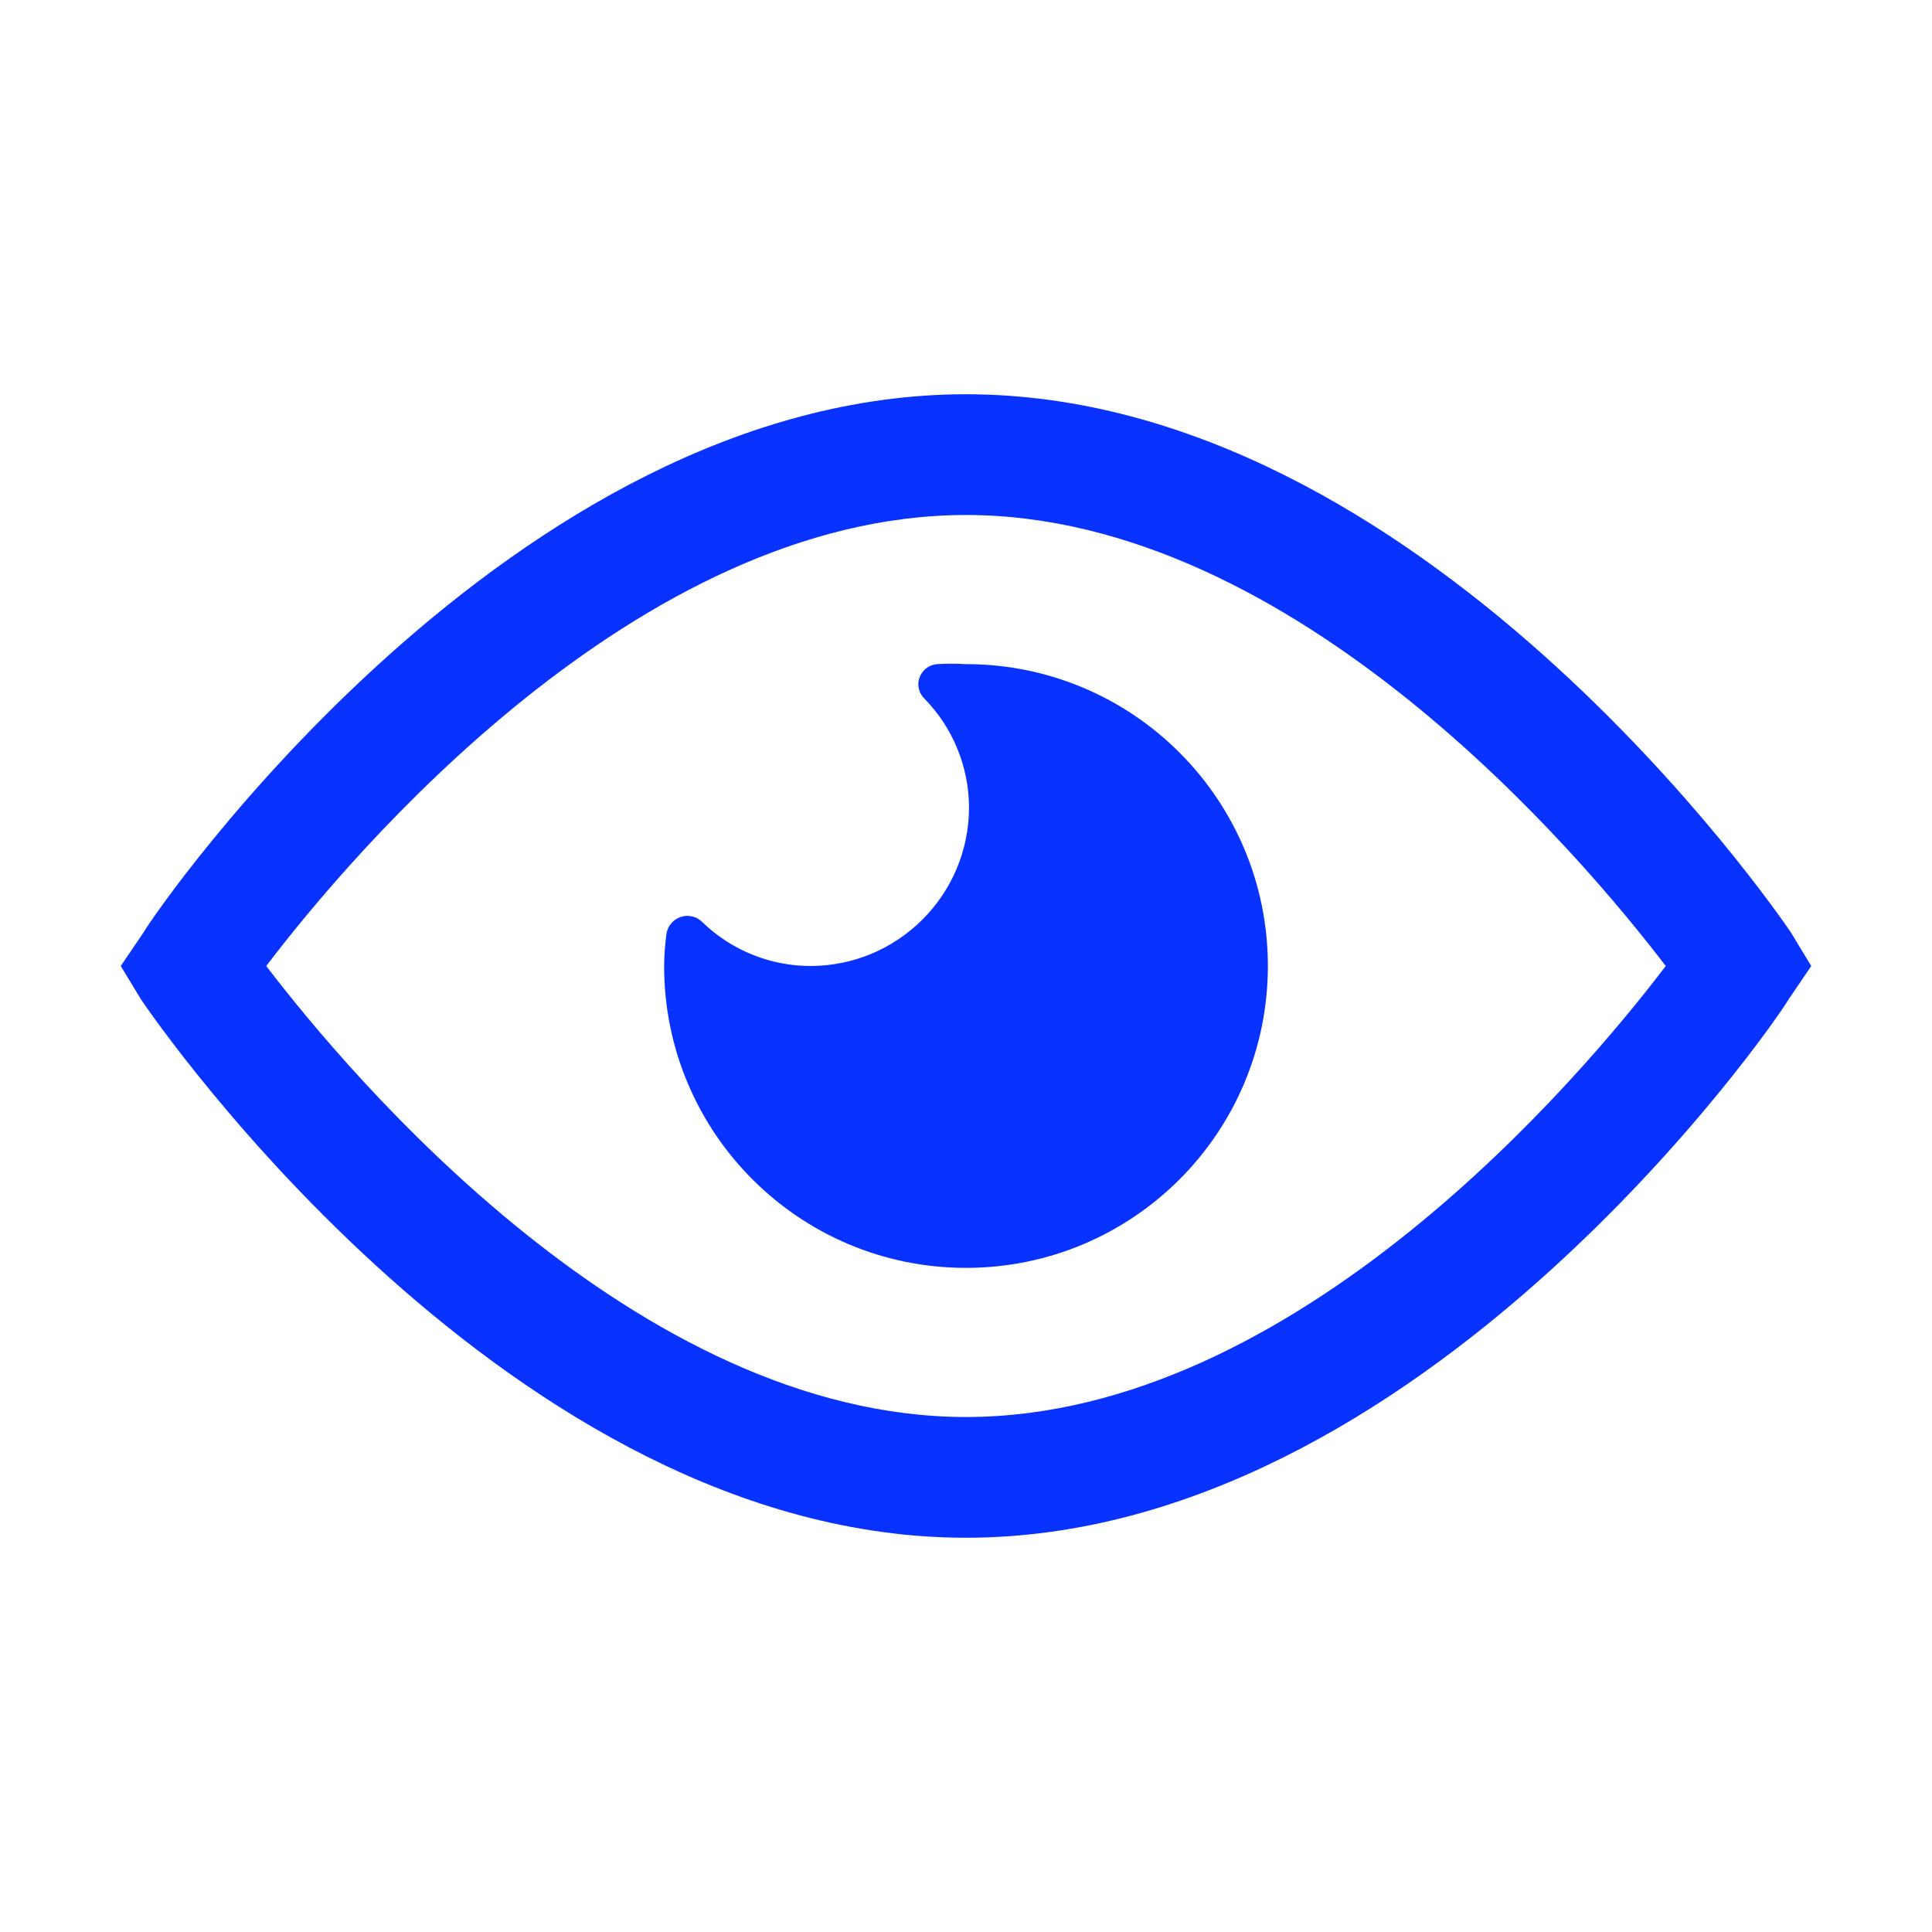
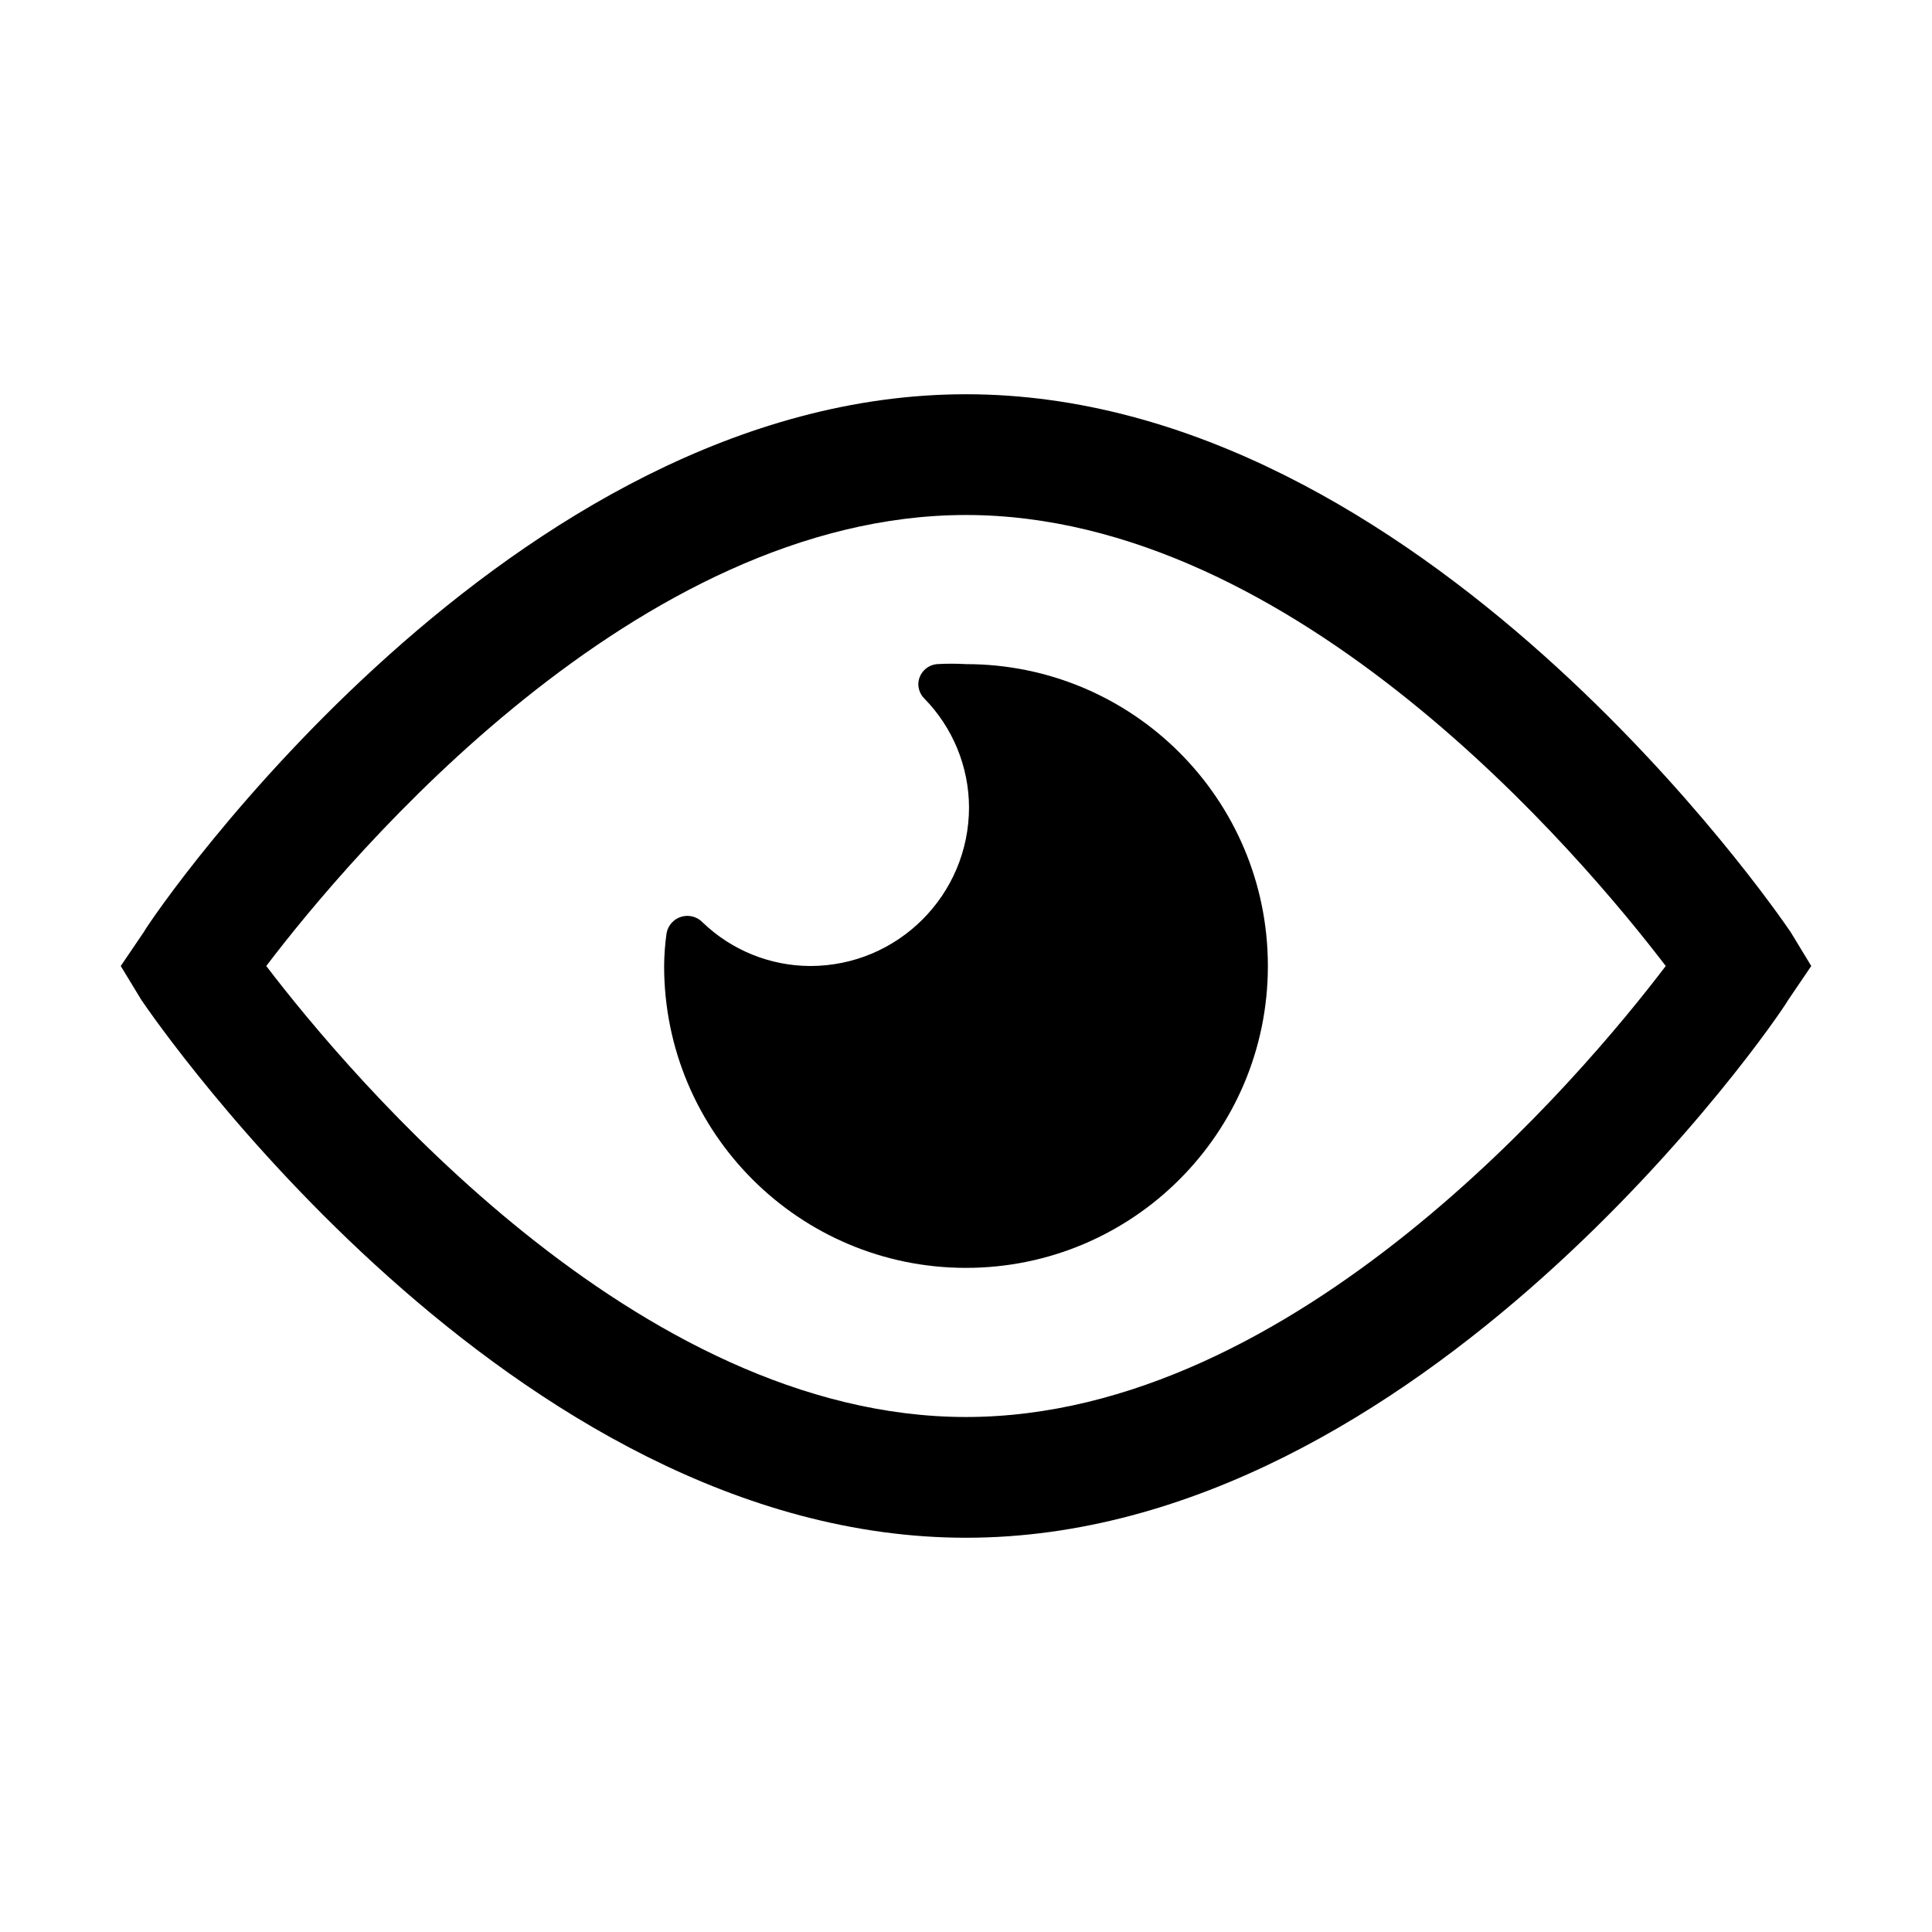
<svg xmlns="http://www.w3.org/2000/svg" data-name="Layer 3" height="100" id="Layer_3" viewBox="0 0 32 32">
-   <defs>
-     <style>.cls-1{fill:#0832ff;}</style>
-   </defs>
  <path class="cls-1" d="M16,25.47c-7.53,0-13.41-8.54-13.66-8.91L2,16l.38-.56C2.59,15.07,8.47,6.53,16,6.53s13.41,8.54,13.66,8.91L30,16l-.38.56C29.41,16.93,23.53,25.47,16,25.47ZM4.41,16C5.8,17.82,10.55,23.47,16,23.47S26.2,17.83,27.59,16C26.2,14.18,21.45,8.53,16,8.53S5.8,14.17,4.41,16Z" />
  <path class="cls-1" d="M16,11a4.14,4.14,0,0,0-.48,0,.34.34,0,0,0-.31.33.34.34,0,0,0,.1.24h0a2.59,2.59,0,0,1,.74,1.8A2.63,2.63,0,0,1,13.42,16a2.58,2.58,0,0,1-1.78-.72h0a.35.35,0,0,0-.6.18A4.13,4.13,0,0,0,11,16a5,5,0,1,0,5-5Z" />
</svg>
